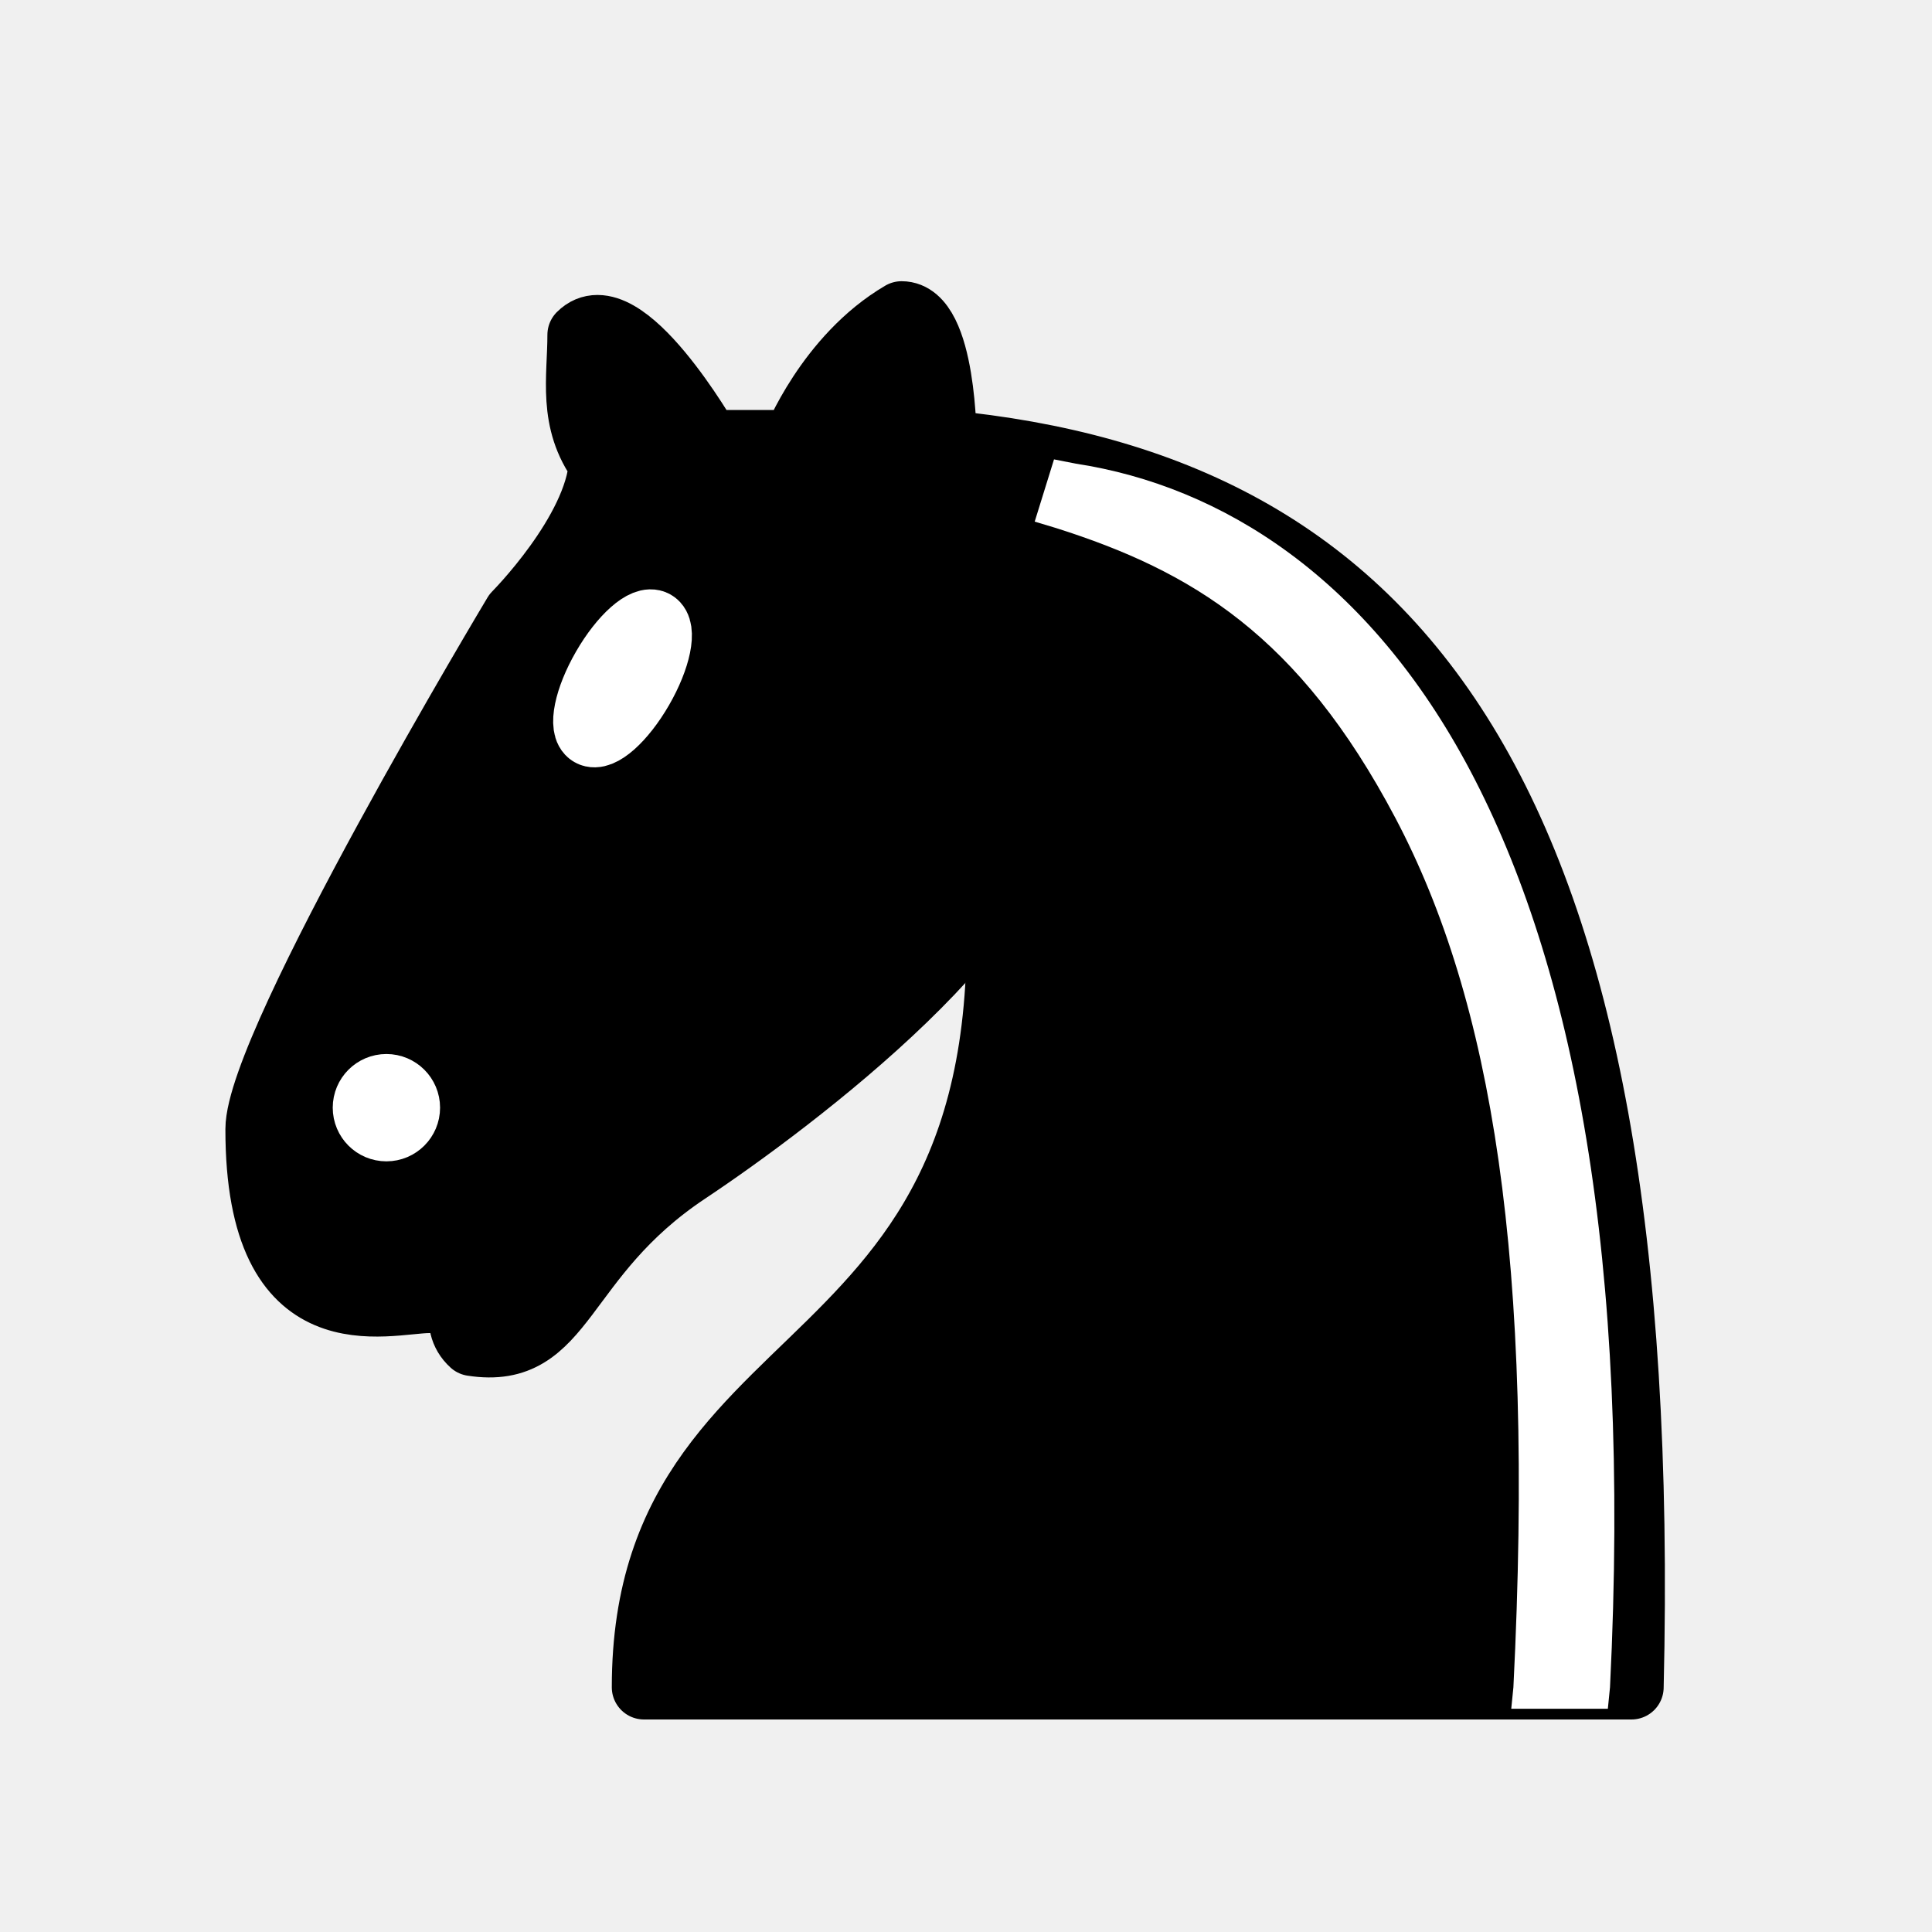
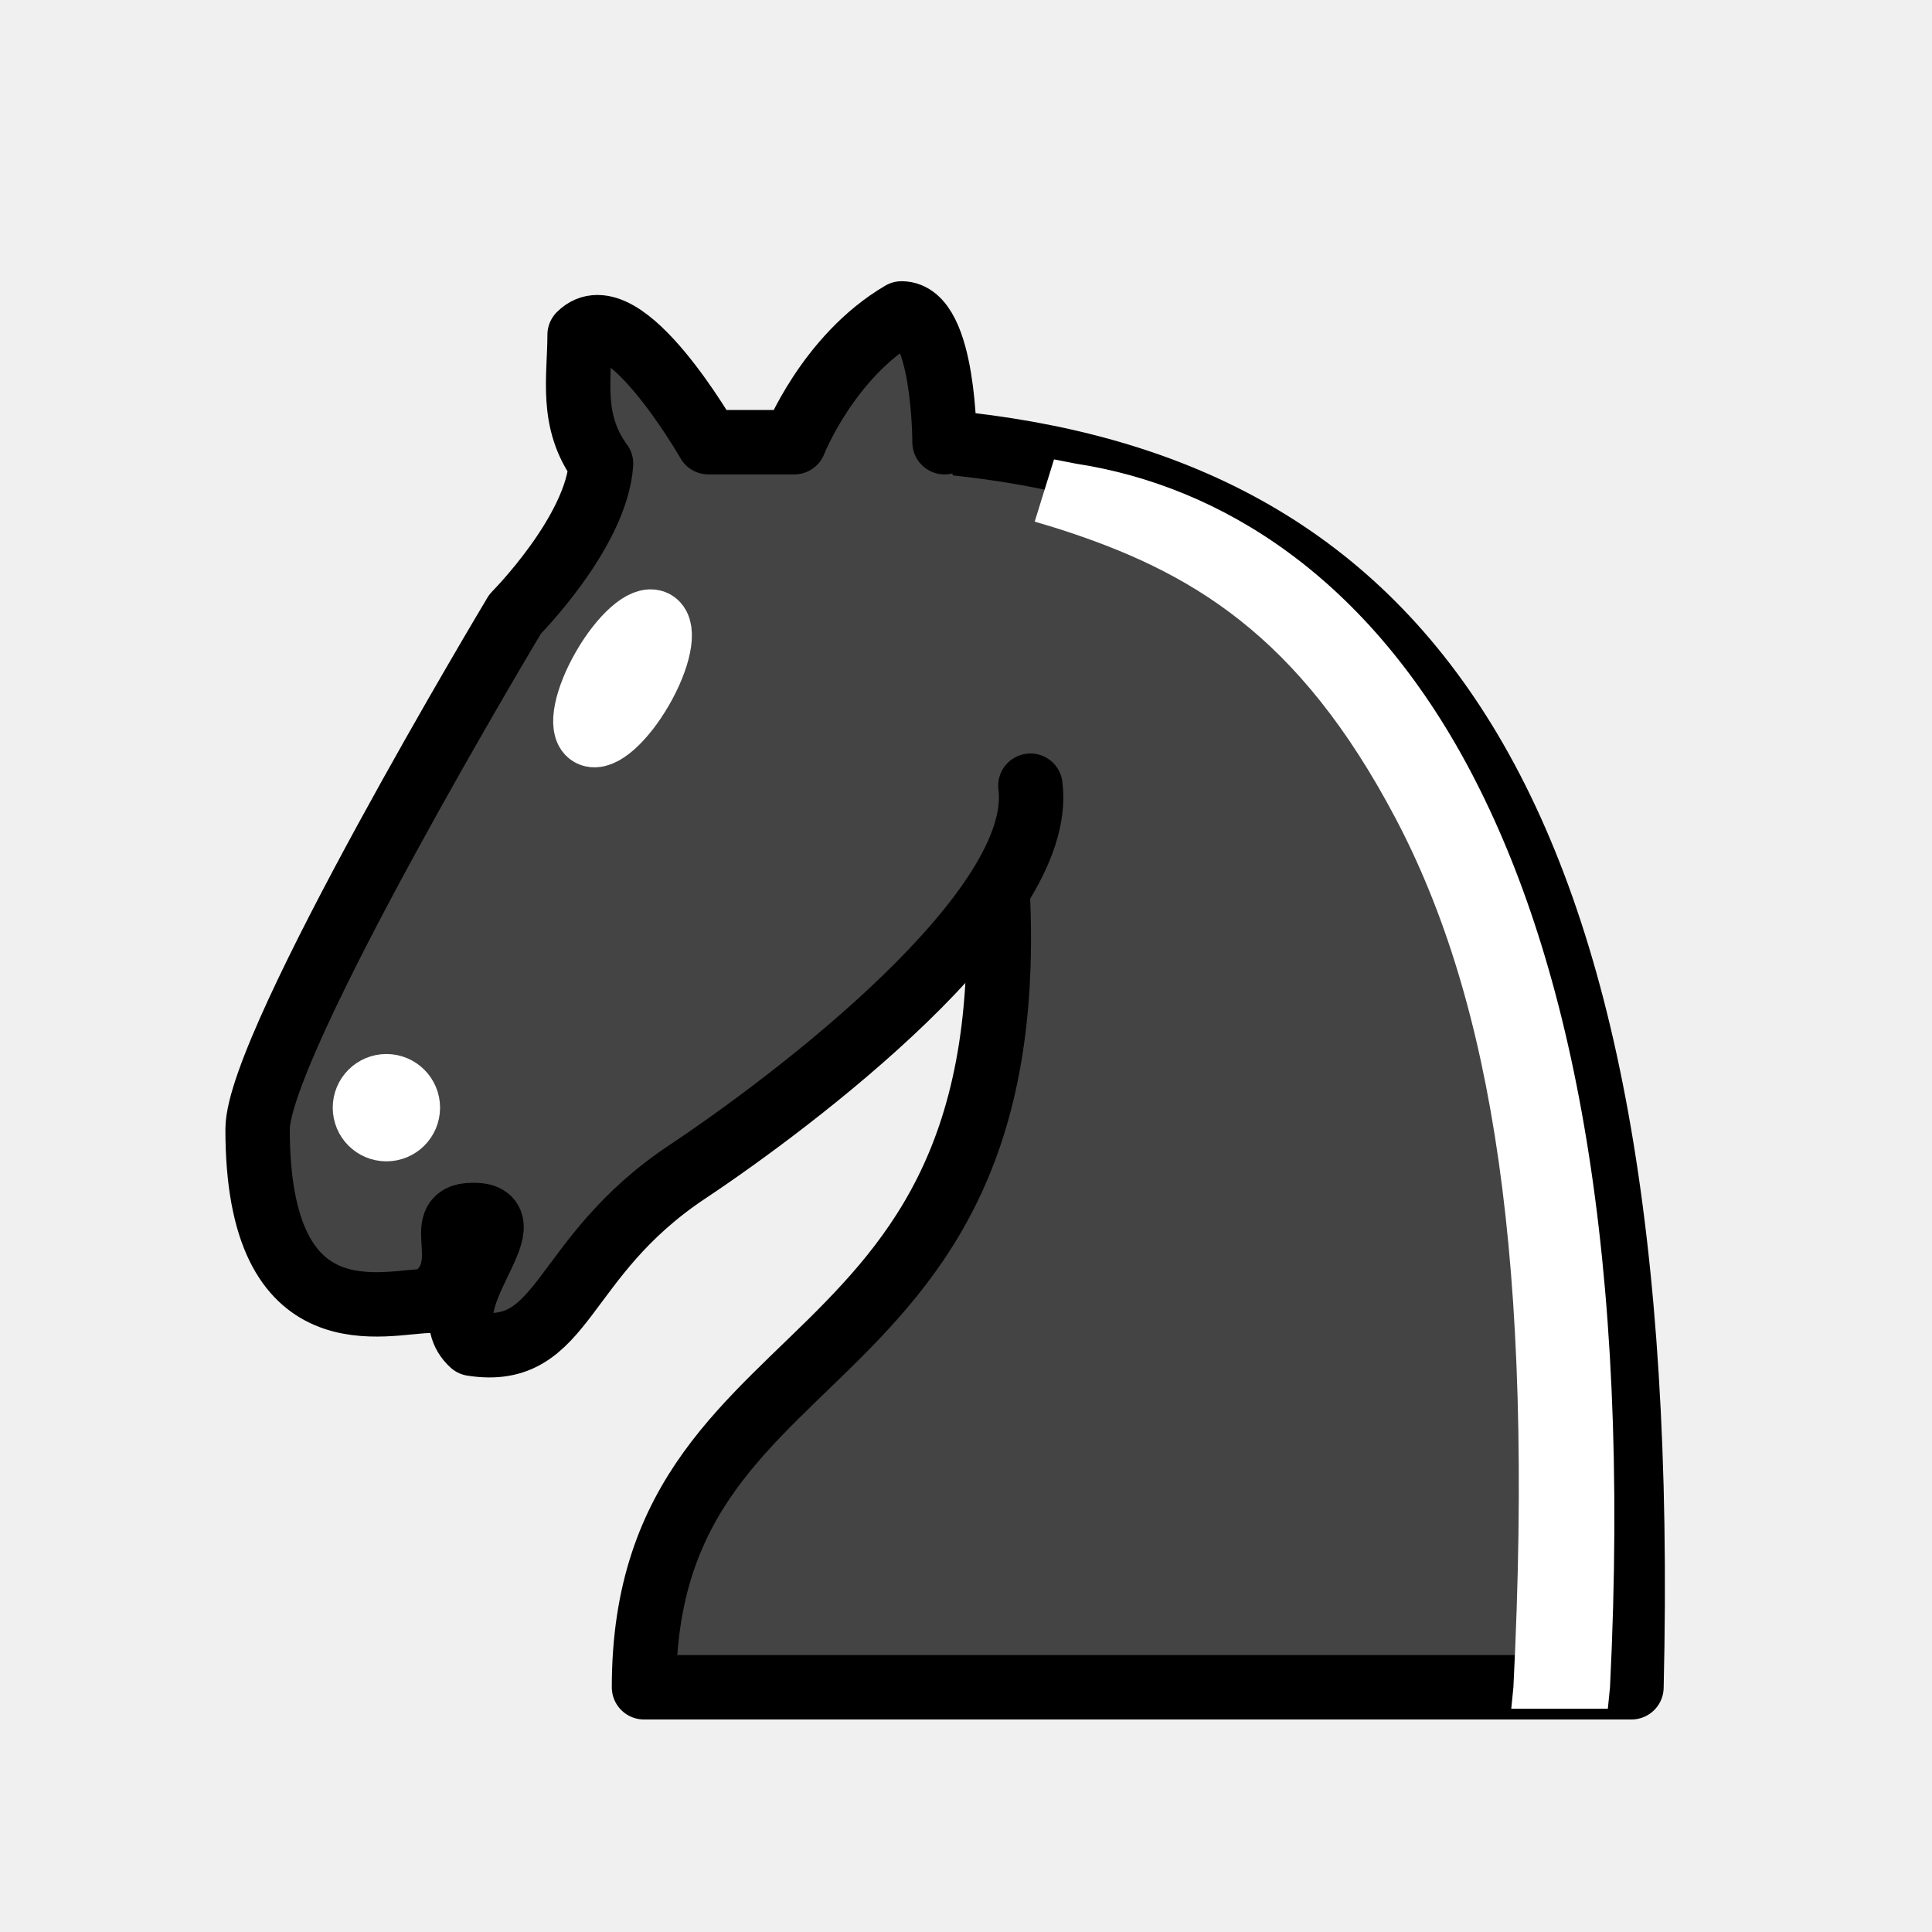
<svg xmlns="http://www.w3.org/2000/svg" version="1.1" width="45" height="45">
  <g style="opacity:1; fill:none; fill-opacity:1; fill-rule:evenodd; stroke:#000000; stroke-width:1.5; stroke-linecap:round;stroke-linejoin:round;stroke-miterlimit:4; stroke-dasharray:none; stroke-opacity:1;" transform="translate(0,0.3)">
-     <path d="M 22,10 C 32.5,11 38.5,18 38,39 L 15,39 C 15,30 25,32.5 23,18" style="fill:#000000; stroke:#000000;" />
-     <path d="M 24,18 C 24.38,20.91 18.45,25.37 16,27 C 13,29 13.18,31.34 11,31 C 9.958,30.06 12.41,27.96 11,28 C 10,28 11.19,29.23 10,30 C 9,30 5.997,31 6,26 C 6,24 12,14 12,14 C 12,14 13.89,12.1 14,10.5 C 13.27,9.506 13.5,8.5 13.5,7.5 C 14.5,6.5 16.5,10 16.5,10 L 18.5,10 C 18.5,10 19.28,8.008 21,7 C 22,7 22,10 22,10" style="fill:#000000; stroke:#000000;" />
+     <path d="M 22,10 C 32.5,11 38.5,18 38,39 L 15,39 C 15,30 25,32.5 23,18" style="fill:#444; stroke:#000000;" />
+     <path d="M 24,18 C 24.38,20.91 18.45,25.37 16,27 C 13,29 13.18,31.34 11,31 C 9.958,30.06 12.41,27.96 11,28 C 10,28 11.19,29.23 10,30 C 9,30 5.997,31 6,26 C 6,24 12,14 12,14 C 12,14 13.89,12.1 14,10.5 C 13.27,9.506 13.5,8.5 13.5,7.5 C 14.5,6.5 16.5,10 16.5,10 L 18.5,10 C 18.5,10 19.28,8.008 21,7 C 22,7 22,10 22,10" style="fill:#444; stroke:#000000;" />
    <path d="M 9.5 25.5 A 0.5 0.5 0 1 1 8.5,25.5 A 0.5 0.5 0 1 1 9.5 25.5 z" style="fill:#ffffff; stroke:#ffffff;" />
    <path d="M 15 15.5 A 0.5 1.5 0 1 1  14,15.5 A 0.5 1.5 0 1 1  15 15.5 z" transform="matrix(0.866,0.5,-0.5,0.866,9.693,-5.173)" style="fill:#ffffff; stroke:#ffffff;" />
    <path d="M 24.55,10.4 L 24.1,11.85 L 24.6,12 C 27.75,13 30.25,14.49 32.5,18.75 C 34.75,23.01 35.75,29.06 35.25,39 L 35.2,39.5 L 37.45,39.5 L 37.5,39 C 38,28.94 36.62,22.15 34.25,17.66 C 31.88,13.17 28.46,11.02 25.06,10.5 L 24.55,10.4 z " style="fill:#ffffff; stroke:none;" />
  </g>
</svg>
